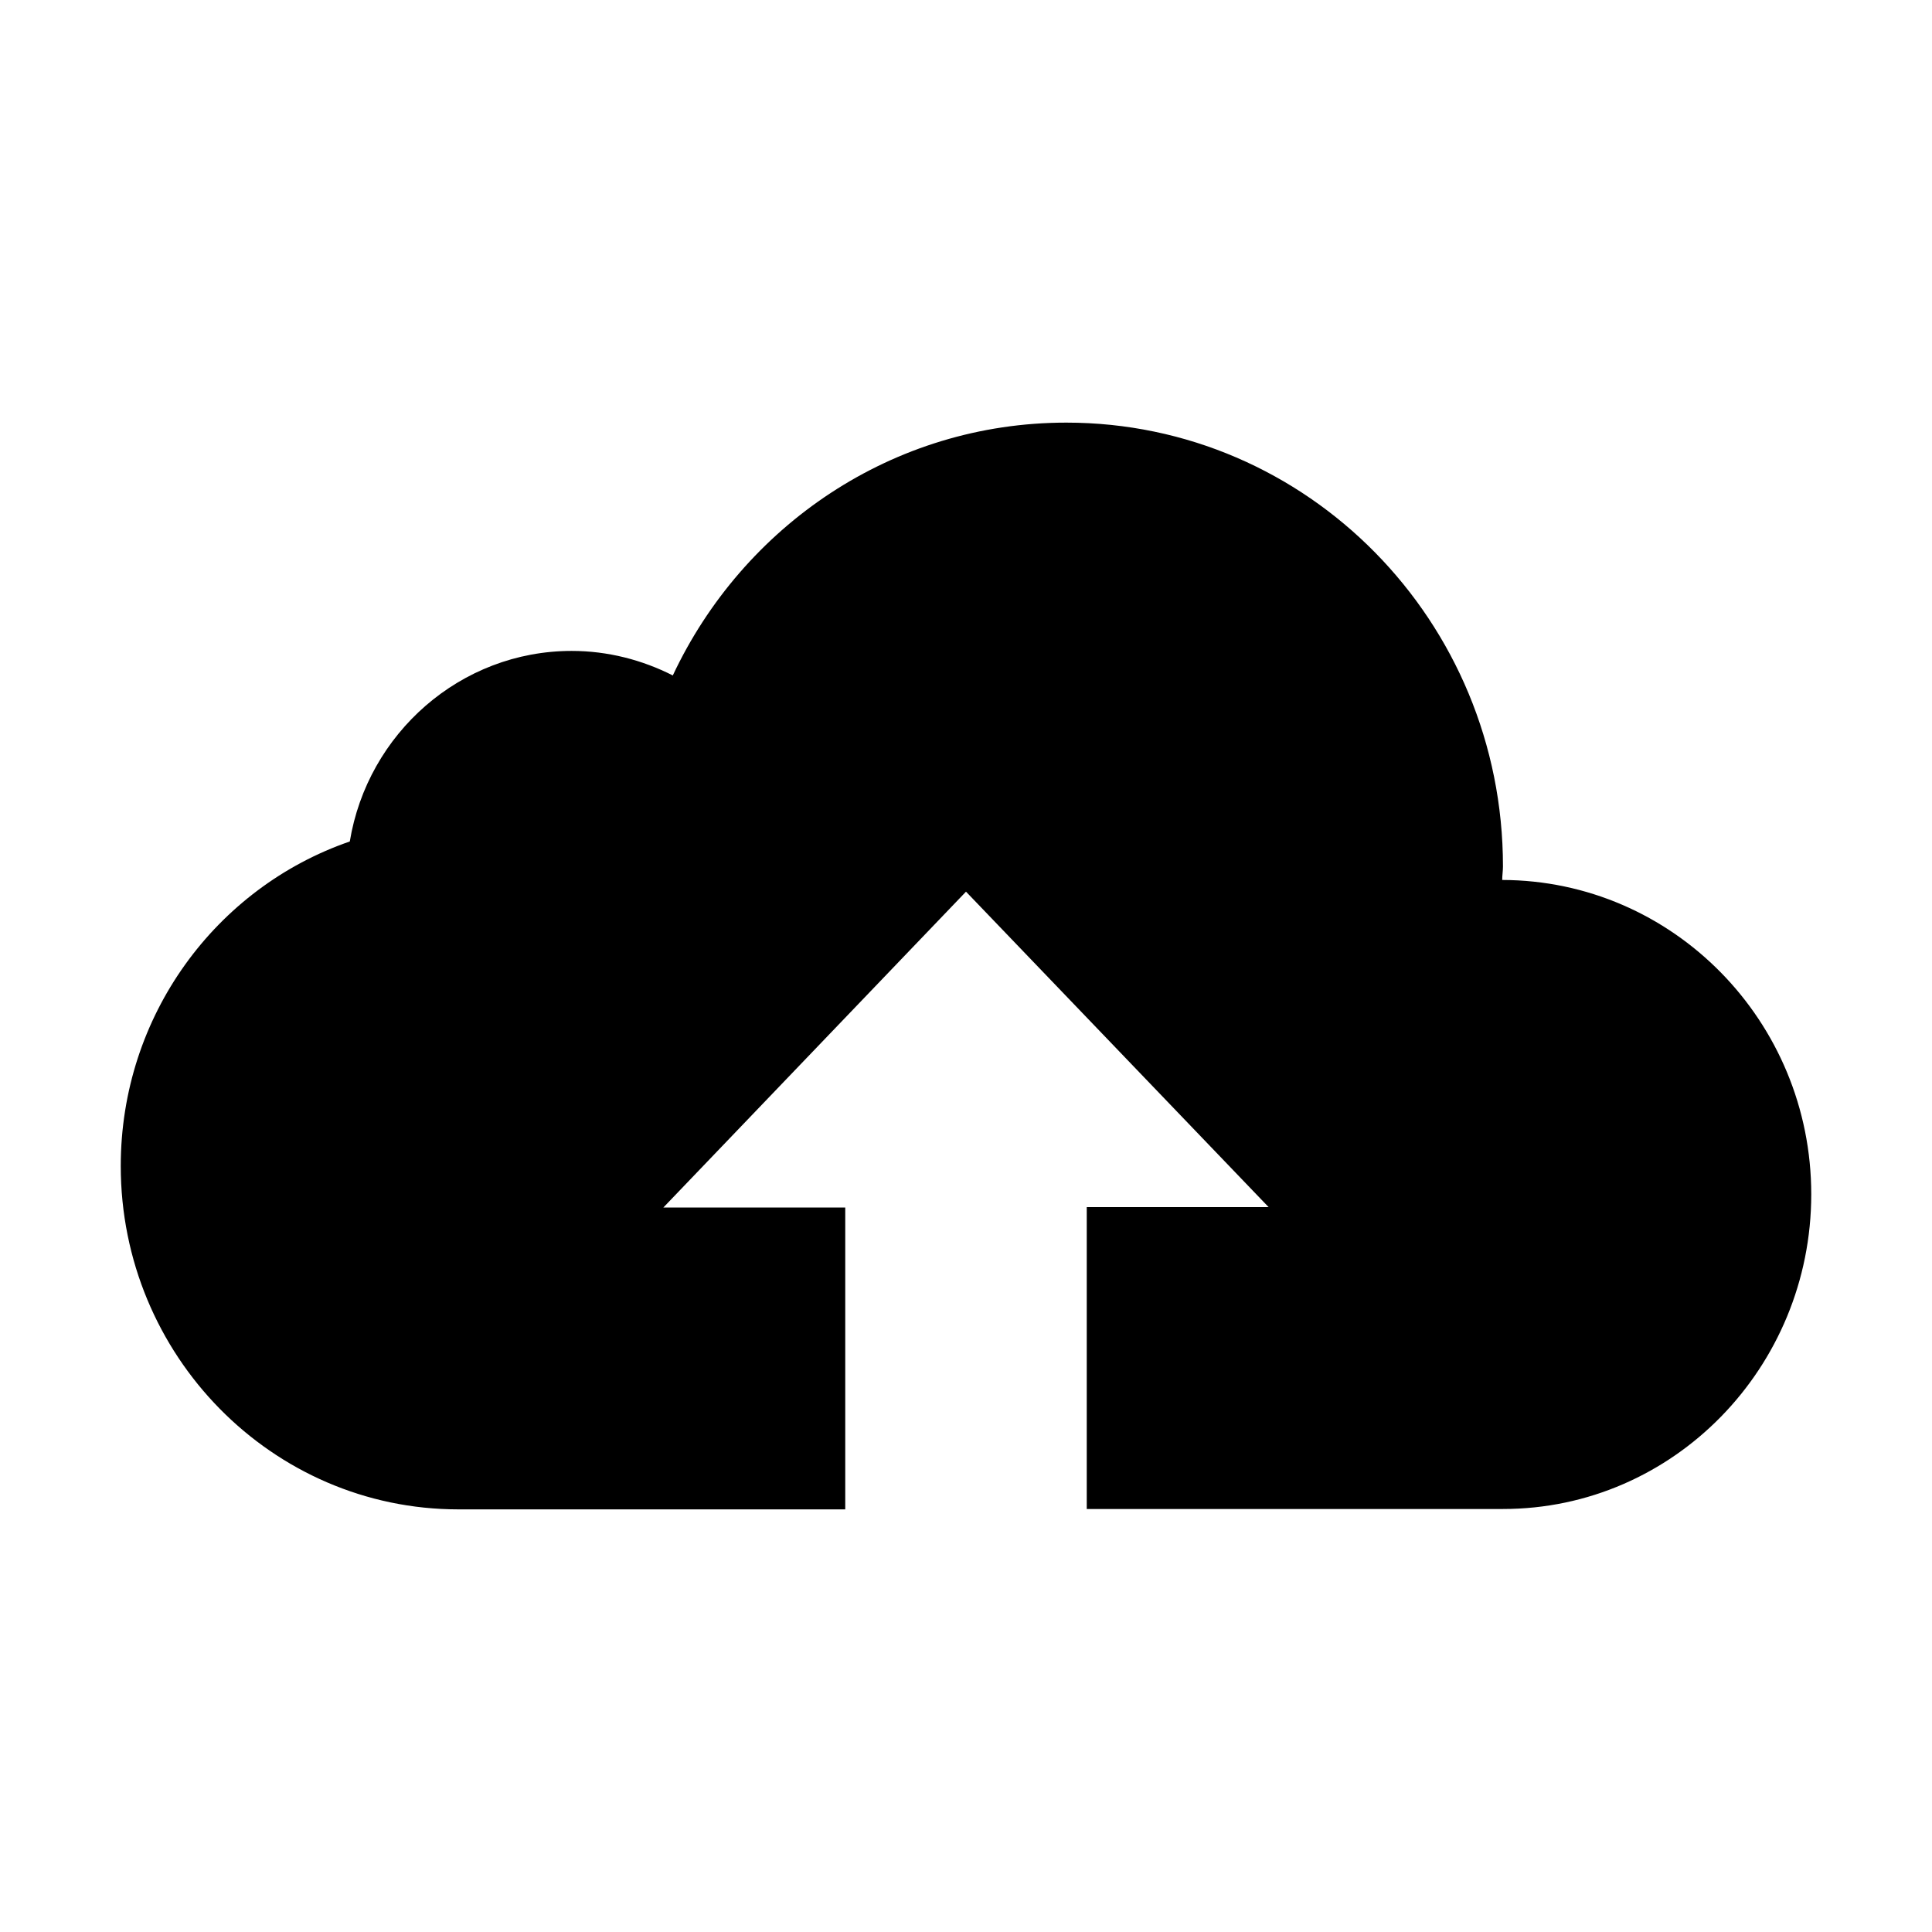
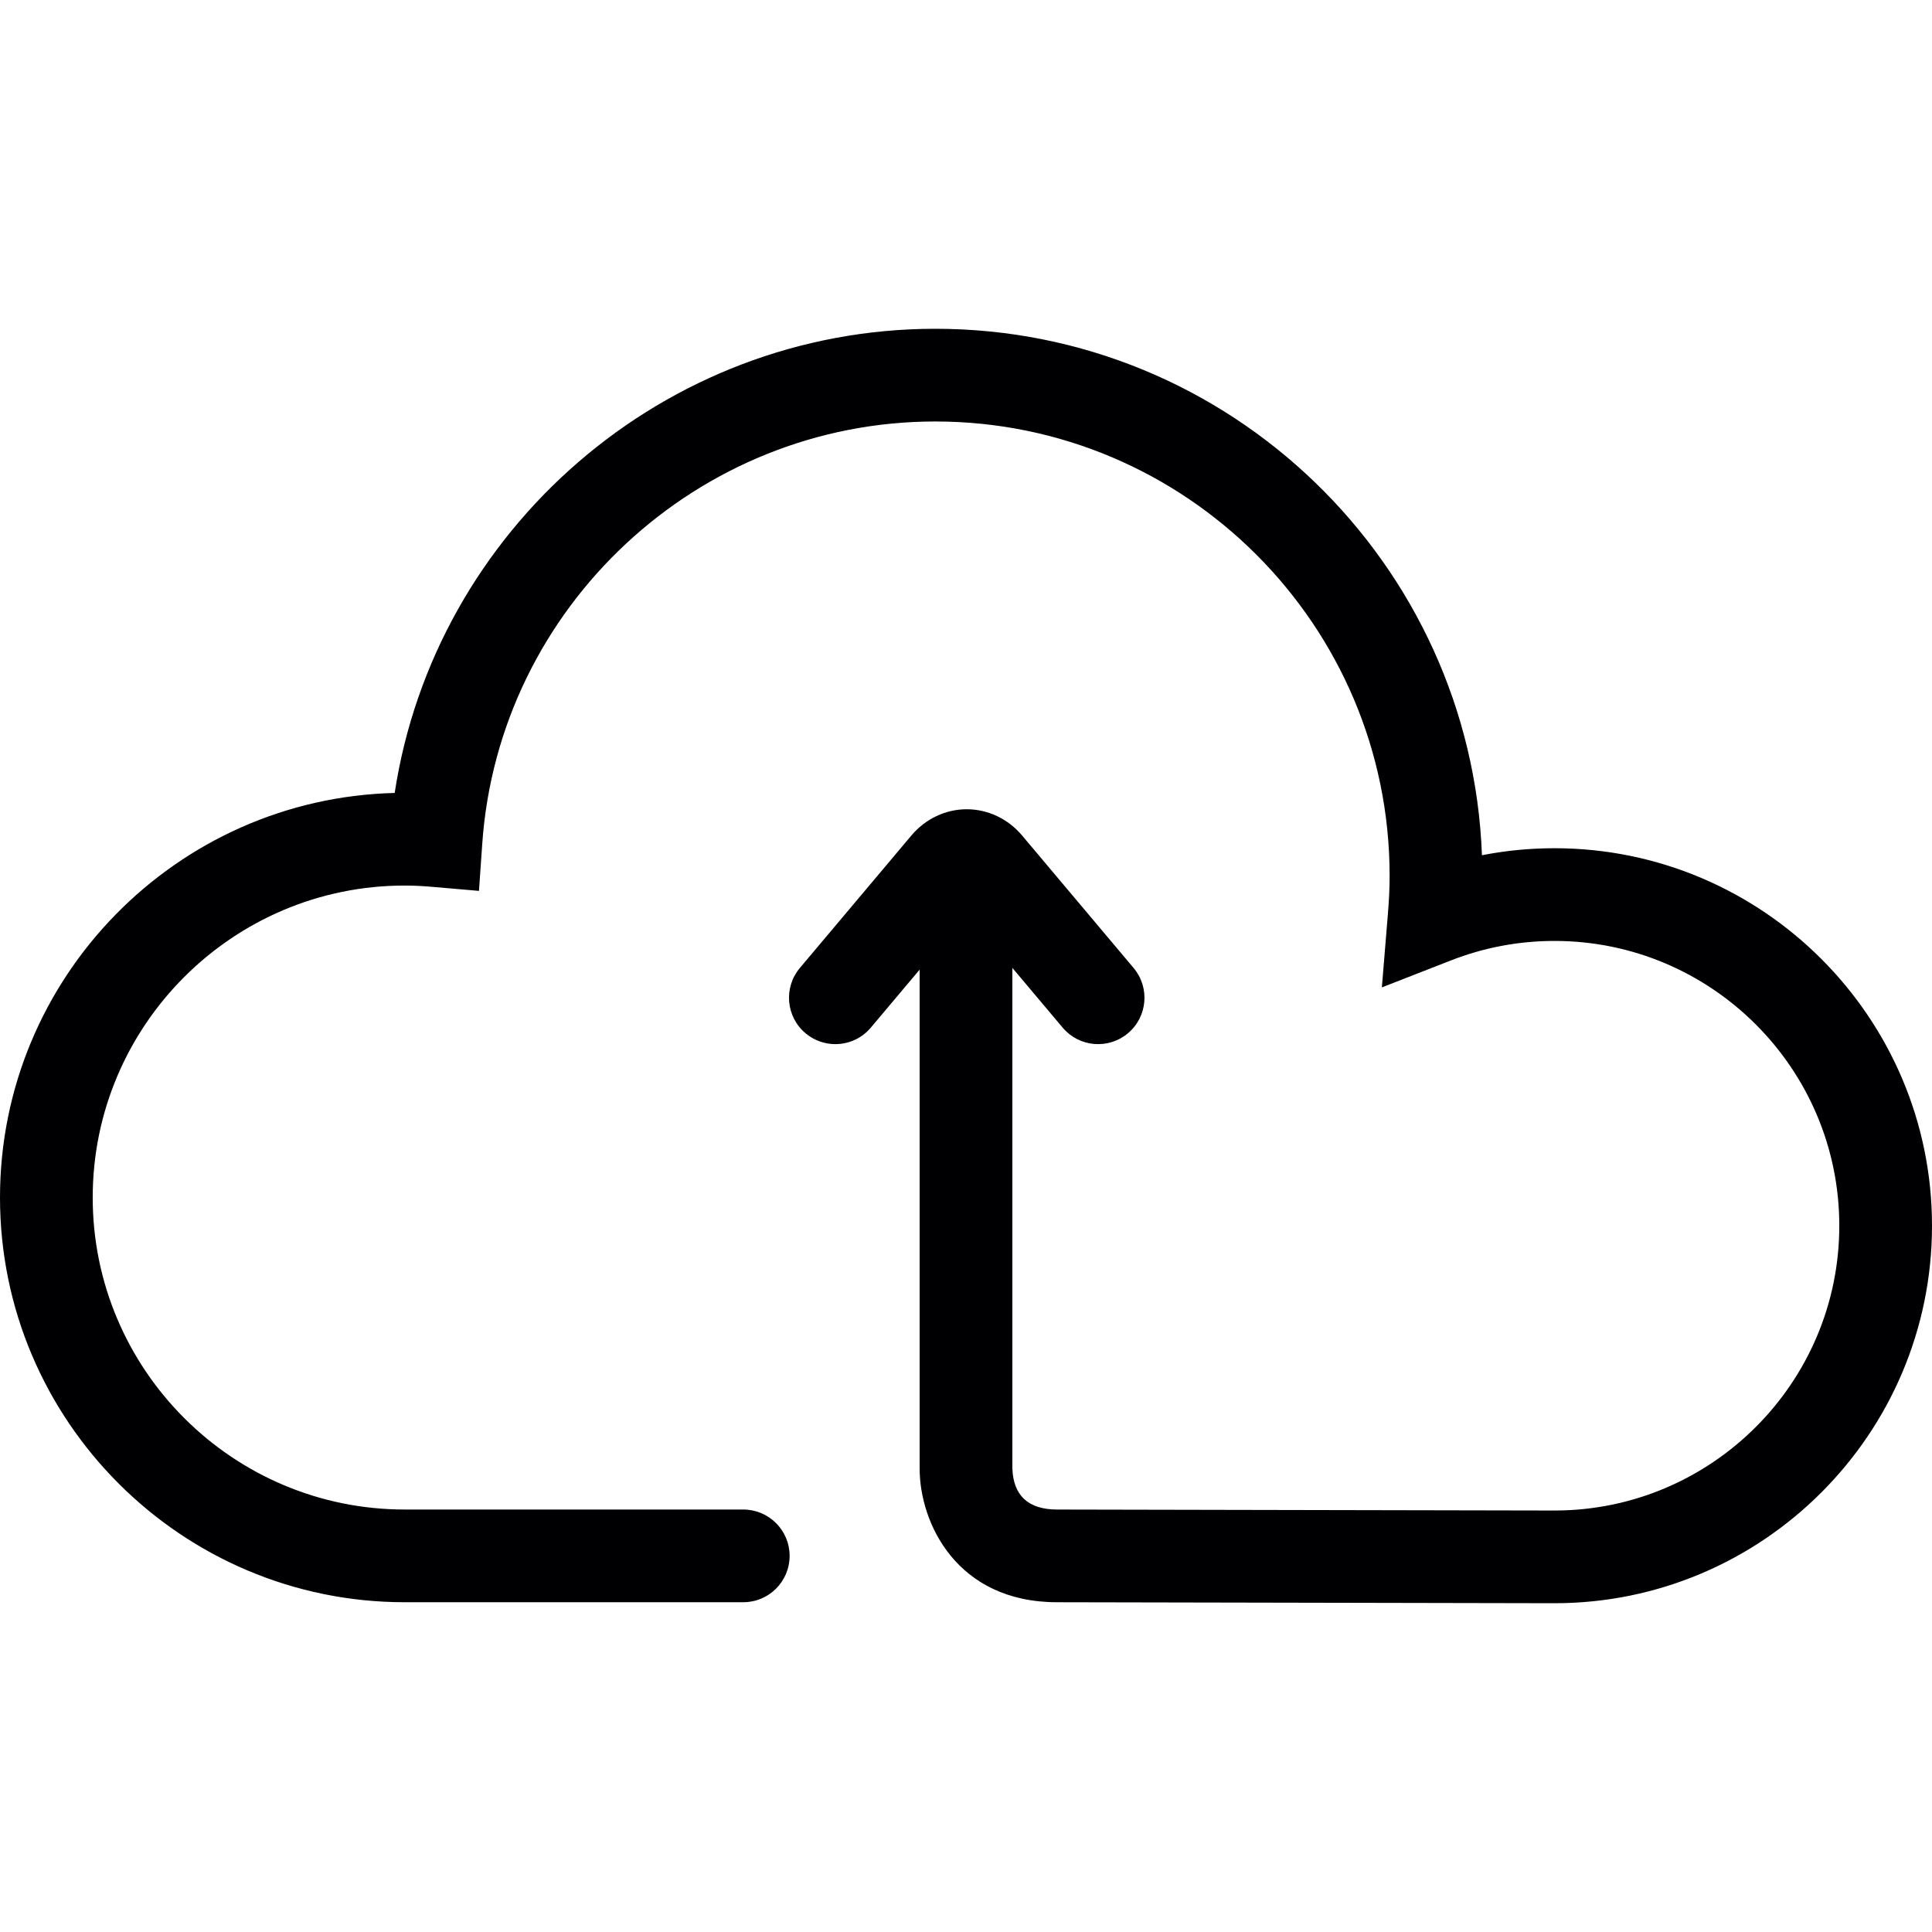
- <svg xmlns="http://www.w3.org/2000/svg" width="512" height="512" viewBox="0 0 512 512" id="upload">
-   <path d="M398.1 233.2c0-1.2.2-2.4.2-3.6 0-65-51.8-117.6-115.7-117.6-46.1 0-85.7 27.4-104.3 67-8.1-4.1-17.2-6.5-26.8-6.5-29.5 0-54.1 21.9-58.8 50.5C57.3 235.2 32 269.1 32 309c0 50.2 40.1 91 89.5 91H224v-80h-48.2l80.2-83.7 80.2 83.6H288v80h110.3c45.2 0 81.7-37.5 81.7-83.4 0-45.9-36.7-83.2-81.9-83.3z" />
+ <svg xmlns="http://www.w3.org/2000/svg" height="800px" width="800px" version="1.1" id="Capa_1" viewBox="0 0 312.602 312.602" xml:space="preserve">
+   <path style="fill:#000002;" d="M251.52,137.244c-3.966,0-7.889,0.38-11.738,1.134c-1.756-47.268-40.758-85.181-88.448-85.181  c-43.856,0-80.964,32.449-87.474,75.106C28.501,129.167,0,158.201,0,193.764c0,36.106,29.374,65.48,65.48,65.48h54.782  c4.143,0,7.5-3.357,7.5-7.5c0-4.143-3.357-7.5-7.5-7.5H65.48c-27.835,0-50.48-22.645-50.48-50.48c0-27.835,22.646-50.48,50.48-50.48  c1.367,0,2.813,0.067,4.419,0.206l7.6,0.658l0.529-7.61c2.661-38.322,34.861-68.341,73.306-68.341  c40.533,0,73.51,32.977,73.51,73.51c0,1.863-0.089,3.855-0.272,6.088l-0.983,11.968l11.186-4.367  c5.356-2.091,10.99-3.151,16.747-3.151c25.409,0,46.081,20.672,46.081,46.081c0,25.408-20.672,46.08-46.081,46.08  c-0.668,0-20.608-0.04-40.467-0.08c-19.714-0.04-39.347-0.08-39.999-0.08c-4.668,0-7.108-2.248-7.254-6.681v-80.959l8.139,9.667  c2.667,3.17,7.399,3.576,10.567,0.907c3.169-2.667,3.575-7.398,0.907-10.567l-18.037-21.427c-2.272-2.699-5.537-4.247-8.958-4.247  c-3.421,0-6.686,1.548-8.957,4.247l-18.037,21.427c-2.668,3.169-2.262,7.9,0.907,10.567c1.407,1.185,3.121,1.763,4.826,1.763  c2.137,0,4.258-0.908,5.741-2.67l7.901-9.386v80.751c0,8.686,5.927,21.607,22.254,21.607c0.652,0,20.27,0.04,39.968,0.079  c19.874,0.041,39.829,0.081,40.498,0.081c33.681,0,61.081-27.4,61.081-61.08C312.602,164.644,285.201,137.244,251.52,137.244z" />
</svg>
